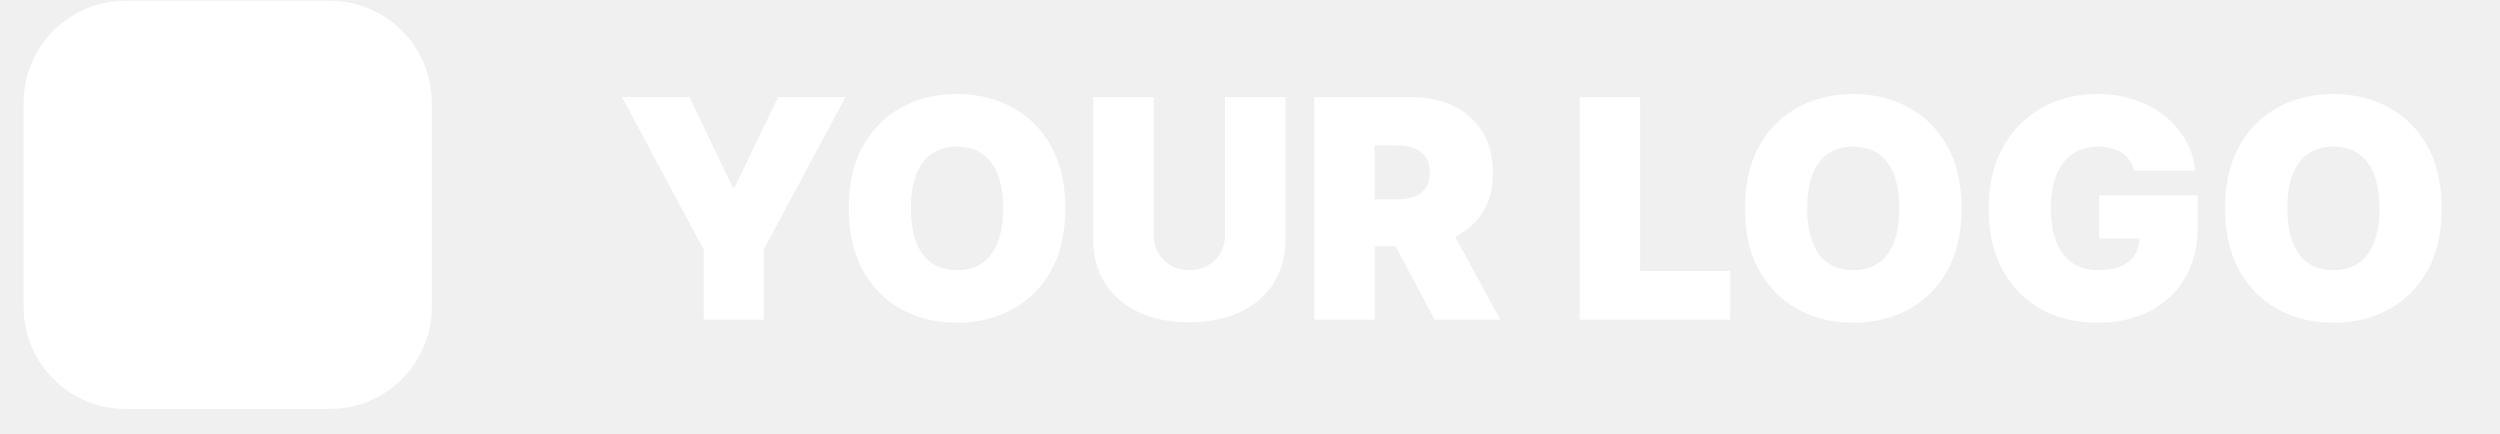
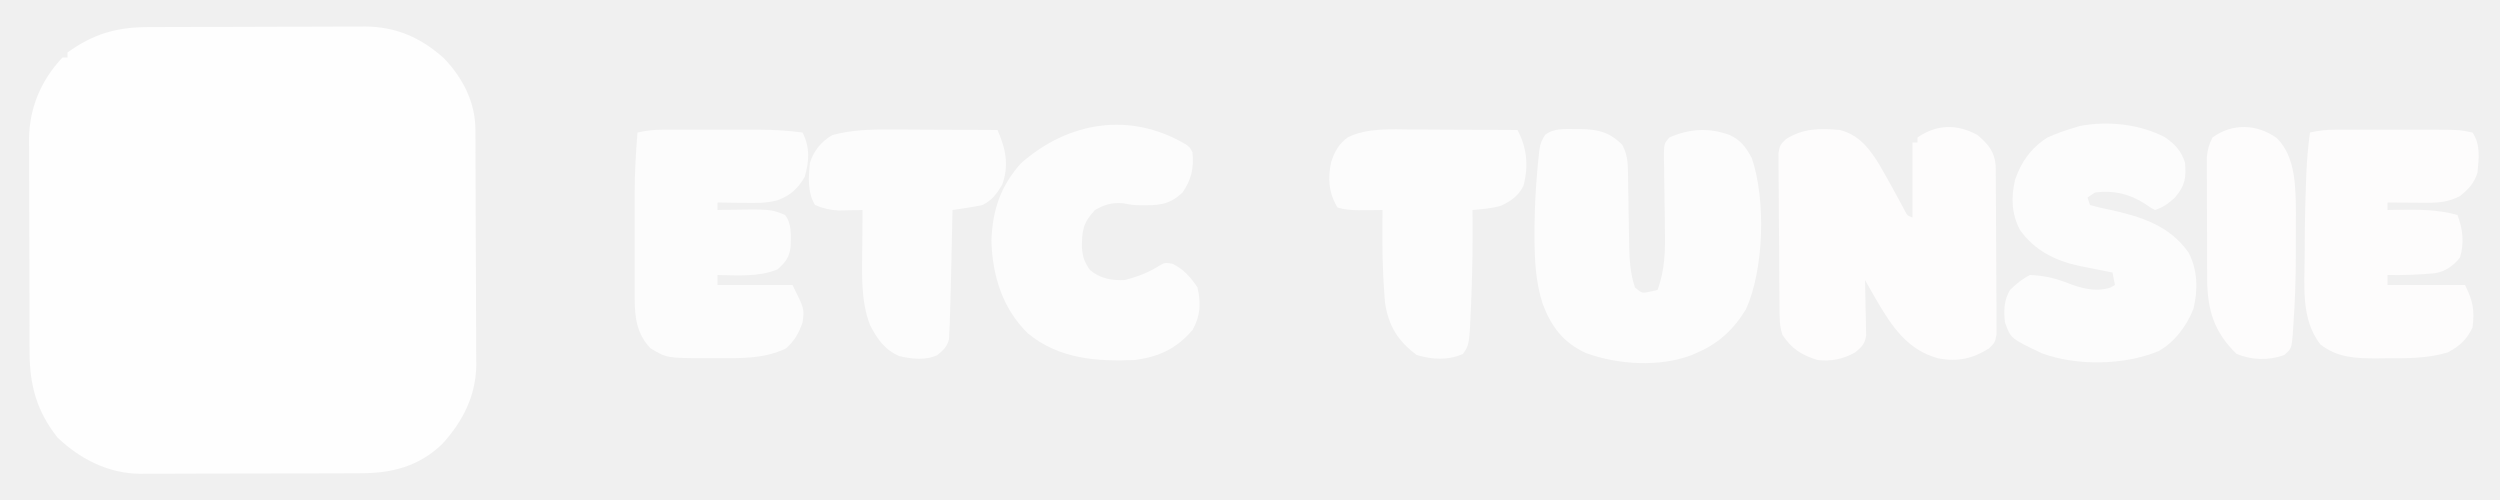
- <svg xmlns="http://www.w3.org/2000/svg" width="98" height="17" viewBox="0 0 98 17" fill="none">
-   <rect x="0.926" y="0.031" width="16" height="16" rx="4" fill="white" />
-   <path d="M24.381 3.804H27.023L28.728 7.35H28.796L30.501 3.804H33.143L29.938 9.787V12.531H27.586V9.787L24.381 3.804ZM41.76 8.168C41.76 9.139 41.571 9.959 41.193 10.627C40.816 11.291 40.306 11.796 39.664 12.139C39.022 12.48 38.306 12.651 37.516 12.651C36.72 12.651 36.002 12.479 35.36 12.135C34.72 11.789 34.212 11.283 33.834 10.618C33.459 9.95 33.272 9.134 33.272 8.168C33.272 7.196 33.459 6.378 33.834 5.713C34.212 5.046 34.72 4.541 35.36 4.2C36.002 3.857 36.72 3.685 37.516 3.685C38.306 3.685 39.022 3.857 39.664 4.2C40.306 4.541 40.816 5.046 41.193 5.713C41.571 6.378 41.76 7.196 41.76 8.168ZM39.323 8.168C39.323 7.645 39.253 7.205 39.114 6.847C38.977 6.486 38.774 6.213 38.505 6.029C38.237 5.841 37.908 5.747 37.516 5.747C37.124 5.747 36.793 5.841 36.523 6.029C36.256 6.213 36.053 6.486 35.914 6.847C35.777 7.205 35.709 7.645 35.709 8.168C35.709 8.69 35.777 9.132 35.914 9.493C36.053 9.851 36.256 10.124 36.523 10.311C36.793 10.496 37.124 10.588 37.516 10.588C37.908 10.588 38.237 10.496 38.505 10.311C38.774 10.124 38.977 9.851 39.114 9.493C39.253 9.132 39.323 8.69 39.323 8.168ZM48.021 3.804H50.391V9.395C50.391 10.06 50.231 10.635 49.913 11.121C49.598 11.604 49.158 11.977 48.592 12.242C48.027 12.503 47.371 12.634 46.623 12.634C45.871 12.634 45.212 12.503 44.646 12.242C44.081 11.977 43.641 11.604 43.325 11.121C43.013 10.635 42.856 10.06 42.856 9.395V3.804H45.226V9.19C45.226 9.46 45.285 9.702 45.405 9.915C45.524 10.125 45.689 10.29 45.899 10.409C46.112 10.528 46.354 10.588 46.623 10.588C46.896 10.588 47.138 10.528 47.348 10.409C47.558 10.29 47.723 10.125 47.842 9.915C47.962 9.702 48.021 9.46 48.021 9.19V3.804ZM51.517 12.531V3.804H55.284C55.931 3.804 56.498 3.922 56.984 4.158C57.47 4.394 57.848 4.733 58.117 5.176C58.387 5.619 58.522 6.151 58.522 6.77C58.522 7.395 58.383 7.922 58.105 8.351C57.829 8.78 57.441 9.104 56.941 9.323C56.444 9.541 55.863 9.651 55.198 9.651H52.948V7.81H54.721C55 7.81 55.237 7.776 55.433 7.708C55.632 7.636 55.784 7.524 55.889 7.371C55.997 7.217 56.051 7.017 56.051 6.77C56.051 6.52 55.997 6.317 55.889 6.161C55.784 6.002 55.632 5.885 55.433 5.811C55.237 5.734 55 5.696 54.721 5.696H53.886V12.531H51.517ZM56.63 8.526L58.812 12.531H56.238L54.108 8.526H56.63ZM61.923 12.531V3.804H64.292V10.622H67.821V12.531H61.923ZM76.893 8.168C76.893 9.139 76.704 9.959 76.326 10.627C75.948 11.291 75.439 11.796 74.796 12.139C74.154 12.48 73.439 12.651 72.649 12.651C71.853 12.651 71.135 12.479 70.493 12.135C69.853 11.789 69.345 11.283 68.967 10.618C68.592 9.95 68.404 9.134 68.404 8.168C68.404 7.196 68.592 6.378 68.967 5.713C69.345 5.046 69.853 4.541 70.493 4.2C71.135 3.857 71.853 3.685 72.649 3.685C73.439 3.685 74.154 3.857 74.796 4.2C75.439 4.541 75.948 5.046 76.326 5.713C76.704 6.378 76.893 7.196 76.893 8.168ZM74.456 8.168C74.456 7.645 74.386 7.205 74.247 6.847C74.11 6.486 73.907 6.213 73.637 6.029C73.37 5.841 73.041 5.747 72.649 5.747C72.257 5.747 71.926 5.841 71.656 6.029C71.389 6.213 71.186 6.486 71.046 6.847C70.91 7.205 70.842 7.645 70.842 8.168C70.842 8.69 70.91 9.132 71.046 9.493C71.186 9.851 71.389 10.124 71.656 10.311C71.926 10.496 72.257 10.588 72.649 10.588C73.041 10.588 73.37 10.496 73.637 10.311C73.907 10.124 74.11 9.851 74.247 9.493C74.386 9.132 74.456 8.69 74.456 8.168ZM83.657 6.685C83.62 6.534 83.562 6.402 83.482 6.288C83.403 6.172 83.303 6.074 83.184 5.994C83.067 5.912 82.931 5.851 82.775 5.811C82.621 5.769 82.452 5.747 82.268 5.747C81.87 5.747 81.531 5.842 81.249 6.033C80.971 6.223 80.758 6.497 80.61 6.855C80.465 7.213 80.393 7.645 80.393 8.151C80.393 8.662 80.462 9.1 80.602 9.463C80.741 9.827 80.948 10.105 81.224 10.298C81.499 10.492 81.841 10.588 82.251 10.588C82.611 10.588 82.911 10.536 83.15 10.431C83.391 10.325 83.572 10.176 83.691 9.983C83.81 9.79 83.87 9.563 83.87 9.301L84.279 9.344H82.285V7.656H86.154V8.867C86.154 9.662 85.985 10.342 85.647 10.908C85.312 11.47 84.849 11.902 84.258 12.203C83.67 12.502 82.995 12.651 82.234 12.651C81.384 12.651 80.638 12.47 79.996 12.11C79.354 11.749 78.853 11.235 78.492 10.567C78.134 9.899 77.955 9.105 77.955 8.185C77.955 7.463 78.064 6.824 78.283 6.267C78.505 5.71 78.812 5.24 79.204 4.857C79.596 4.47 80.049 4.179 80.563 3.983C81.077 3.784 81.629 3.685 82.216 3.685C82.734 3.685 83.214 3.759 83.657 3.906C84.103 4.051 84.496 4.259 84.837 4.529C85.181 4.796 85.458 5.112 85.668 5.479C85.879 5.845 86.006 6.247 86.052 6.685H83.657ZM95.713 8.168C95.713 9.139 95.524 9.959 95.147 10.627C94.769 11.291 94.259 11.796 93.617 12.139C92.975 12.48 92.259 12.651 91.469 12.651C90.674 12.651 89.955 12.479 89.313 12.135C88.674 11.789 88.165 11.283 87.787 10.618C87.412 9.95 87.225 9.134 87.225 8.168C87.225 7.196 87.412 6.378 87.787 5.713C88.165 5.046 88.674 4.541 89.313 4.2C89.955 3.857 90.674 3.685 91.469 3.685C92.259 3.685 92.975 3.857 93.617 4.2C94.259 4.541 94.769 5.046 95.147 5.713C95.524 6.378 95.713 7.196 95.713 8.168ZM93.276 8.168C93.276 7.645 93.206 7.205 93.067 6.847C92.931 6.486 92.728 6.213 92.458 6.029C92.191 5.841 91.861 5.747 91.469 5.747C91.077 5.747 90.746 5.841 90.476 6.029C90.209 6.213 90.006 6.486 89.867 6.847C89.73 7.205 89.662 7.645 89.662 8.168C89.662 8.69 89.73 9.132 89.867 9.493C90.006 9.851 90.209 10.124 90.476 10.311C90.746 10.496 91.077 10.588 91.469 10.588C91.861 10.588 92.191 10.496 92.458 10.311C92.728 10.124 92.931 9.851 93.067 9.493C93.206 9.132 93.276 8.69 93.276 8.168Z" fill="white" />
+ <svg xmlns="http://www.w3.org/2000/svg" version="1.1" width="1000" height="200">
+   <path d="M0 0 C1.513 -0.007 1.513 -0.007 3.057 -0.015 C6.391 -0.03 9.724 -0.036 13.058 -0.042 C15.381 -0.048 17.704 -0.054 20.027 -0.059 C24.898 -0.07 29.77 -0.076 34.641 -0.079 C40.867 -0.085 47.093 -0.109 53.319 -0.137 C58.119 -0.156 62.919 -0.161 67.719 -0.162 C70.014 -0.165 72.308 -0.173 74.602 -0.187 C77.821 -0.204 81.039 -0.202 84.258 -0.195 C85.665 -0.209 85.665 -0.209 87.1 -0.223 C99.41 -0.146 109.324 4.222 118.472 12.419 C125.823 20.001 131.04 29.885 131.1 40.63 C131.11 41.965 131.11 41.965 131.121 43.327 C131.124 44.296 131.127 45.265 131.129 46.263 C131.136 47.289 131.143 48.316 131.149 49.374 C131.169 52.773 131.181 56.172 131.191 59.571 C131.195 60.734 131.199 61.897 131.203 63.096 C131.224 69.255 131.238 75.415 131.248 81.574 C131.259 87.92 131.293 94.266 131.333 100.612 C131.359 105.504 131.367 110.397 131.371 115.29 C131.376 117.628 131.387 119.966 131.406 122.304 C131.43 125.588 131.429 128.87 131.422 132.154 C131.442 133.586 131.442 133.586 131.461 135.047 C131.366 147.47 126.042 157.799 117.765 166.849 C108.548 175.637 97.829 178.463 85.51 178.452 C84.483 178.458 83.456 178.465 82.398 178.472 C79.015 178.491 75.632 178.495 72.249 178.497 C69.887 178.504 67.524 178.51 65.161 178.517 C60.212 178.529 55.263 178.533 50.313 178.532 C43.991 178.532 37.669 178.559 31.346 178.593 C26.467 178.616 21.587 178.62 16.707 178.619 C14.377 178.621 12.047 178.63 9.717 178.645 C6.449 178.665 3.181 178.659 -0.088 178.647 C-1.038 178.658 -1.988 178.669 -2.966 178.681 C-15.65 178.563 -26.968 172.846 -36.048 164.161 C-44.267 153.825 -47.193 143.258 -47.209 130.297 C-47.214 129.308 -47.219 128.319 -47.224 127.299 C-47.238 124.031 -47.245 120.762 -47.251 117.493 C-47.256 115.215 -47.262 112.937 -47.268 110.659 C-47.279 105.881 -47.284 101.104 -47.288 96.327 C-47.293 90.222 -47.317 84.117 -47.346 78.012 C-47.364 73.305 -47.37 68.597 -47.371 63.89 C-47.374 61.64 -47.382 59.39 -47.395 57.141 C-47.413 53.984 -47.411 50.829 -47.404 47.672 C-47.413 46.753 -47.422 45.833 -47.432 44.886 C-47.352 32.403 -42.632 21.21 -34.048 12.161 C-33.388 12.161 -32.728 12.161 -32.048 12.161 C-32.048 11.501 -32.048 10.841 -32.048 10.161 C-21.822 2.775 -12.427 0.015 0 0 Z " fill="#FEFEFE" transform="translate(59.04761,10.83887)" />
+   <path d="M0 0 C4.31 3.735 6.792 6.52 7.274 12.263 C7.285 13.557 7.295 14.851 7.306 16.184 C7.315 16.9 7.323 17.615 7.332 18.353 C7.356 20.715 7.364 23.076 7.371 25.438 C7.38 27.081 7.389 28.725 7.398 30.369 C7.415 33.812 7.423 37.255 7.426 40.698 C7.431 45.11 7.469 49.522 7.514 53.934 C7.544 57.327 7.551 60.721 7.552 64.115 C7.556 65.742 7.569 67.368 7.59 68.995 C7.617 71.269 7.612 73.542 7.599 75.816 C7.604 77.11 7.61 78.404 7.615 79.737 C7 83 7 83 4.591 85.374 C-1.919 89.46 -7.898 90.781 -15.562 89.375 C-28.016 86.083 -34.263 76.548 -40.438 66 C-41.973 63.341 -43.49 60.673 -45 58 C-44.979 58.736 -44.958 59.473 -44.937 60.231 C-44.853 63.571 -44.801 66.91 -44.75 70.25 C-44.716 71.409 -44.683 72.568 -44.648 73.762 C-44.636 74.877 -44.623 75.992 -44.609 77.141 C-44.588 78.167 -44.567 79.193 -44.546 80.251 C-45.117 83.708 -46.32 84.825 -49 87 C-53.768 89.635 -58.581 90.666 -64 90 C-70.325 88.066 -74.328 85.508 -78 80 C-79.264 76.391 -79.154 72.796 -79.193 69 C-79.201 68.304 -79.209 67.607 -79.218 66.89 C-79.242 64.593 -79.259 62.297 -79.273 60 C-79.279 59.214 -79.284 58.429 -79.29 57.619 C-79.316 53.465 -79.336 49.311 -79.35 45.156 C-79.363 41.718 -79.391 38.281 -79.432 34.844 C-79.481 30.689 -79.506 26.536 -79.513 22.381 C-79.52 20.799 -79.535 19.217 -79.559 17.635 C-79.591 15.423 -79.591 13.212 -79.583 11 C-79.592 9.742 -79.6 8.484 -79.608 7.188 C-79 4 -79 4 -76.613 1.639 C-69.644 -2.733 -63.078 -2.723 -55 -2 C-47.227 0.044 -43.036 5.646 -39.027 12.25 C-36.412 16.741 -33.919 21.298 -31.449 25.871 C-31.012 26.677 -30.575 27.482 -30.125 28.312 C-29.756 29.01 -29.388 29.707 -29.008 30.426 C-28.078 32.175 -28.078 32.175 -26 33 C-26 23.1 -26 13.2 -26 3 C-25.34 3 -24.68 3 -24 3 C-24 2.34 -24 1.68 -24 1 C-16.32 -4.333 -8.166 -4.468 0 0 Z " fill="#FDFCFC" transform="translate(791,54)" />
+   <path d="M0 0 C1.143 0.002 1.143 0.002 2.309 0.005 C9.104 0.154 13.772 1.301 18.688 6.375 C20.432 9.658 20.873 12.748 20.924 16.434 C20.937 17.222 20.951 18.011 20.964 18.823 C20.975 19.668 20.985 20.512 20.996 21.383 C21.029 23.193 21.062 25.003 21.096 26.812 C21.143 29.649 21.187 32.486 21.227 35.323 C21.267 38.072 21.318 40.821 21.371 43.57 C21.38 44.403 21.388 45.236 21.397 46.094 C21.516 51.874 21.818 57.883 23.75 63.375 C26.598 65.742 26.598 65.742 29.938 65 C31.33 64.691 31.33 64.691 32.75 64.375 C35.798 56.246 35.869 48.408 35.707 39.855 C35.685 37.844 35.663 35.833 35.643 33.822 C35.605 30.677 35.562 27.533 35.503 24.388 C35.449 21.335 35.42 18.283 35.395 15.23 C35.371 14.287 35.347 13.343 35.322 12.371 C35.296 5.894 35.296 5.894 37.534 3.333 C45.685 -0.191 53.324 -0.65 61.672 2.402 C66.13 4.489 68.248 7.424 70.5 11.688 C76.089 28.174 75.407 56.09 68.133 72.066 C63.401 79.966 57.193 85.752 48.75 89.375 C47.723 89.833 47.723 89.833 46.676 90.301 C33.805 95.32 17.09 94.304 4.188 89.625 C-4.886 85.469 -9.704 79.121 -13.188 69.891 C-16.126 60.794 -16.445 51.688 -16.438 42.188 C-16.437 41.154 -16.436 40.12 -16.435 39.055 C-16.378 31.736 -16.017 24.478 -15.375 17.188 C-15.297 16.274 -15.218 15.36 -15.137 14.419 C-14.295 5.863 -14.295 5.863 -12.25 2.375 C-8.75 -0.428 -4.29 -0.009 0 0 Z " fill="#FCFCFC" transform="translate(630.25,51.625)" />
+   <path d="M0 0 C1.517 -0.005 1.517 -0.005 3.066 -0.01 C4.149 -0.008 5.232 -0.006 6.349 -0.003 C7.474 -0.004 8.6 -0.005 9.76 -0.006 C12.141 -0.007 14.521 -0.005 16.901 -0.001 C20.524 0.004 24.147 -0.001 27.771 -0.007 C30.088 -0.007 32.406 -0.005 34.724 -0.003 C35.799 -0.005 36.874 -0.007 37.982 -0.01 C44.004 0.009 49.83 0.345 55.802 1.129 C58.817 6.972 58.523 12.724 56.677 18.879 C53.928 23.644 50.929 26.342 45.751 28.258 C40.999 29.528 36.248 29.346 31.364 29.254 C30.442 29.245 29.52 29.236 28.569 29.227 C26.313 29.204 24.058 29.171 21.802 29.129 C21.802 30.119 21.802 31.109 21.802 32.129 C22.913 32.106 24.024 32.083 25.169 32.059 C43.218 31.789 43.218 31.789 48.802 34.129 C51.603 37.577 51.154 42.438 51.052 46.758 C50.603 51.015 48.943 53.131 45.802 55.879 C38.42 58.955 29.682 58.283 21.802 58.129 C21.802 59.449 21.802 60.769 21.802 62.129 C31.702 62.129 41.602 62.129 51.802 62.129 C56.58 71.685 56.58 71.685 55.802 77.129 C54.352 81.453 52.57 84.435 49.177 87.504 C40.373 91.743 30.825 91.438 21.239 91.379 C19.345 91.391 19.345 91.391 17.413 91.403 C1.482 91.37 1.482 91.37 -5.073 87.379 C-10.534 81.598 -11.321 75.014 -11.328 67.346 C-11.331 66.231 -11.334 65.115 -11.337 63.966 C-11.335 62.772 -11.333 61.578 -11.331 60.348 C-11.332 59.102 -11.333 57.857 -11.334 56.573 C-11.335 53.937 -11.333 51.301 -11.329 48.666 C-11.322 44.672 -11.329 40.678 -11.335 36.684 C-11.334 34.114 -11.333 31.543 -11.331 28.973 C-11.333 27.796 -11.335 26.618 -11.337 25.405 C-11.315 17.276 -10.871 9.229 -10.198 1.129 C-6.738 0.347 -3.545 0.003 0 0 Z " fill="#FCFCFC" transform="translate(265.1982,51.87061)" />
+   <path d="M0 0 C1.015 -0.003 2.03 -0.006 3.075 -0.01 C4.162 -0.008 5.248 -0.006 6.368 -0.003 C7.496 -0.004 8.624 -0.005 9.787 -0.006 C12.171 -0.007 14.556 -0.005 16.94 -0.001 C20.575 0.004 24.208 -0.001 27.843 -0.007 C30.163 -0.007 32.484 -0.005 34.805 -0.003 C35.886 -0.005 36.966 -0.007 38.08 -0.01 C49.296 0.025 49.296 0.025 54.786 1.129 C58.049 6.024 57.338 11.409 56.786 17.129 C55.511 21.337 53.274 23.735 49.848 26.504 C45.471 28.827 41.612 29.257 36.704 29.227 C35.773 29.224 34.841 29.221 33.882 29.217 C32.922 29.209 31.962 29.201 30.973 29.192 C29.994 29.187 29.015 29.183 28.007 29.178 C25.6 29.166 23.193 29.15 20.786 29.129 C20.786 30.119 20.786 31.109 20.786 32.129 C22.561 32.095 22.561 32.095 24.372 32.059 C32.719 31.946 40.674 31.847 48.786 34.129 C50.905 39.864 51.55 45.17 49.786 51.129 C47.198 54.441 43.73 56.856 39.536 57.446 C33.266 58.007 27.08 58.252 20.786 58.129 C20.786 59.449 20.786 60.769 20.786 62.129 C31.016 62.129 41.246 62.129 51.786 62.129 C54.977 68.512 55.703 72.213 54.786 79.129 C52.469 84.031 49.577 86.645 44.786 89.129 C36.746 91.525 28.542 91.463 20.223 91.442 C18.961 91.458 17.698 91.474 16.397 91.491 C8.024 91.495 0.678 91.176 -6.089 85.879 C-13.89 75.784 -12.382 62.654 -12.339 50.504 C-12.338 49.836 -12.337 49.167 -12.335 48.478 C-12.315 39.043 -12.146 29.62 -11.777 20.192 C-11.737 19.188 -11.698 18.183 -11.658 17.148 C-11.418 11.759 -10.965 6.472 -10.214 1.129 C-6.749 0.345 -3.55 0.003 0 0 Z " fill="#FDFCFC" transform="translate(934.2141,51.87061)" />
+   <path d="M0 0 C4.077 2.829 6.488 5.403 8.062 10.125 C8.565 16.25 8.162 19.25 4.062 24.125 C1.349 26.574 -0.468 27.968 -3.938 29.125 C-5.734 28.199 -5.734 28.199 -7.688 26.812 C-13.938 22.714 -20.495 21.144 -27.938 22.125 C-28.927 22.785 -29.918 23.445 -30.938 24.125 C-30.442 25.61 -30.442 25.61 -29.938 27.125 C-27.311 27.893 -24.801 28.48 -22.125 29 C-9.68 31.705 1.855 35.26 9.504 46.184 C13.137 53.082 13.296 61.16 11.438 68.641 C8.767 75.461 3.968 81.937 -2.469 85.543 C-16.177 91.262 -35.342 91.607 -49.266 86.395 C-61.659 80.506 -61.659 80.506 -63.938 74.125 C-64.504 69.495 -64.363 65.205 -61.938 61.125 C-59.519 58.74 -56.992 56.652 -53.938 55.125 C-48.647 55.377 -44.377 56.214 -39.438 58.125 C-33.548 60.385 -28.054 62.079 -21.875 60.188 C-21.236 59.837 -20.596 59.486 -19.938 59.125 C-20.267 57.475 -20.598 55.825 -20.938 54.125 C-21.52 54.015 -22.103 53.906 -22.703 53.793 C-25.453 53.261 -28.195 52.693 -30.938 52.125 C-31.911 51.942 -32.884 51.759 -33.887 51.57 C-43.637 49.506 -52.052 45.398 -57.938 37.125 C-61.34 30.616 -61.545 24.204 -59.938 17.125 C-57.451 9.814 -53.494 4.275 -46.938 0.125 C-43.345 -1.507 -39.726 -2.781 -35.938 -3.875 C-35.336 -4.068 -34.734 -4.262 -34.113 -4.461 C-22.812 -6.612 -10.209 -5.287 0 0 Z " fill="#FCFCFC" transform="translate(865.9375,54.875)" />
+   <path d="M0 0 C1.504 1.148 1.504 1.148 2.504 3.148 C3.051 9.493 2.139 13.859 -1.496 19.148 C-6.919 24.307 -11.328 24.288 -18.496 24.262 C-21.496 24.148 -21.496 24.148 -25.246 23.461 C-29.588 23.043 -32.725 23.993 -36.496 26.148 C-41.3 31.199 -41.791 34.608 -41.711 41.383 C-41.433 44.967 -40.607 47.237 -38.496 50.148 C-34.44 53.608 -29.714 54.429 -24.496 54.148 C-19.61 52.897 -15.122 51.178 -10.855 48.477 C-8.496 47.148 -8.496 47.148 -5.496 47.648 C-0.957 49.918 1.716 52.966 4.504 57.148 C5.911 63.428 5.726 68.457 2.504 74.148 C-3.92 81.628 -10.824 84.822 -20.496 86.148 C-35.797 86.837 -51.081 85.686 -63.371 75.461 C-73.495 65.593 -77.546 52.374 -77.934 38.461 C-77.457 26.058 -74.368 16.814 -66.184 7.523 C-47.237 -9.22 -22.446 -13.374 0 0 Z " fill="#FCFCFC" transform="translate(474.4961,57.85156)" />
+   <path d="M0 0 C1.808 0.004 1.808 0.004 3.652 0.009 C7.462 0.02 11.272 0.045 15.082 0.07 C17.682 0.08 20.281 0.089 22.881 0.098 C29.219 0.12 35.557 0.153 41.895 0.195 C45.668 7.337 46.389 14.604 44.273 22.52 C42.293 26.578 39.279 28.55 35.383 30.469 C31.62 31.567 27.789 31.849 23.895 32.195 C23.906 33.421 23.918 34.647 23.93 35.91 C23.995 46.099 23.858 56.263 23.457 66.445 C23.418 67.479 23.379 68.513 23.338 69.578 C22.638 86.145 22.638 86.145 20.082 89.758 C14.166 92.426 7.727 92.05 1.582 90.195 C-6.019 84.539 -9.735 78.484 -11.105 69.195 C-11.33 66.463 -11.522 63.744 -11.668 61.008 C-11.71 60.238 -11.753 59.469 -11.797 58.676 C-12.239 49.851 -12.194 41.029 -12.105 32.195 C-13.426 32.213 -13.426 32.213 -14.773 32.23 C-16.516 32.244 -16.516 32.244 -18.293 32.258 C-19.442 32.269 -20.59 32.281 -21.773 32.293 C-24.742 32.206 -27.274 32.08 -30.105 31.195 C-33.623 25.373 -34.06 19.628 -32.637 13.02 C-31.338 8.915 -29.572 5.761 -26.005 3.148 C-18.259 -0.737 -8.422 -0.076 0 0 Z " fill="#FCFCFC" transform="translate(565.1055,51.80469)" />
+   <path d="M0 0 C1.808 0.004 1.808 0.004 3.652 0.009 C7.462 0.02 11.272 0.045 15.082 0.07 C17.682 0.08 20.281 0.089 22.881 0.098 C29.219 0.12 35.557 0.153 41.895 0.195 C45.132 7.486 46.611 14.324 43.77 22.07 C41.608 25.673 39.678 28.341 35.895 30.195 C33.835 30.646 31.757 31.02 29.672 31.332 C28.59 31.498 27.509 31.664 26.394 31.835 C25.569 31.954 24.744 32.073 23.895 32.195 C23.857 34.01 23.857 34.01 23.819 35.86 C23.724 40.4 23.624 44.94 23.522 49.48 C23.479 51.436 23.438 53.391 23.397 55.346 C23.267 61.63 23.102 67.913 22.895 74.195 C22.856 75.481 22.817 76.767 22.777 78.092 C22.694 79.682 22.694 79.682 22.609 81.305 C22.568 82.176 22.527 83.047 22.484 83.944 C21.698 86.946 20.235 88.219 17.895 90.195 C13.421 92.432 7.345 91.813 2.602 90.617 C-3.253 88.126 -6.242 83.725 -9.105 78.195 C-13.062 68.022 -12.24 56.239 -12.168 45.508 C-12.163 44.222 -12.159 42.936 -12.154 41.611 C-12.143 38.473 -12.126 35.334 -12.105 32.195 C-12.974 32.219 -13.843 32.242 -14.738 32.266 C-15.891 32.284 -17.043 32.302 -18.23 32.32 C-19.367 32.344 -20.504 32.367 -21.676 32.391 C-25.202 32.19 -27.864 31.579 -31.105 30.195 C-34.164 25.085 -33.723 18.947 -33.105 13.195 C-31.513 8.358 -28.501 4.721 -24.105 2.195 C-16.137 0.07 -8.194 -0.074 0 0 Z " fill="#FCFCFC" transform="translate(357.1055,51.80469)" />
+   <path d="M0 0 C7.646 7.494 7.517 19.944 7.629 29.988 C7.637 32.805 7.627 35.62 7.602 38.436 C7.578 41.268 7.581 44.099 7.588 46.932 C7.576 56.454 7.276 65.952 6.559 75.449 C6.506 76.339 6.454 77.229 6.401 78.145 C5.864 84.22 5.864 84.22 2.88 86.788 C-3.237 89.003 -10.242 88.822 -16.172 86.234 C-25.077 77.546 -27.709 68.934 -27.88 56.695 C-27.893 54.31 -27.9 51.924 -27.902 49.539 C-27.906 48.273 -27.909 47.008 -27.912 45.704 C-27.917 43.036 -27.92 40.368 -27.92 37.701 C-27.92 34.29 -27.933 30.88 -27.95 27.469 C-27.964 24.201 -27.964 20.932 -27.965 17.664 C-27.972 16.443 -27.979 15.222 -27.987 13.964 C-27.984 12.826 -27.98 11.688 -27.977 10.515 C-27.979 9.517 -27.98 8.519 -27.982 7.49 C-27.715 4.52 -27.074 2.393 -25.734 -0.266 C-17.864 -6.065 -7.849 -5.728 0 0 Z " fill="#FDFCFC" transform="translate(910.7344,55.26562)" />
</svg>
